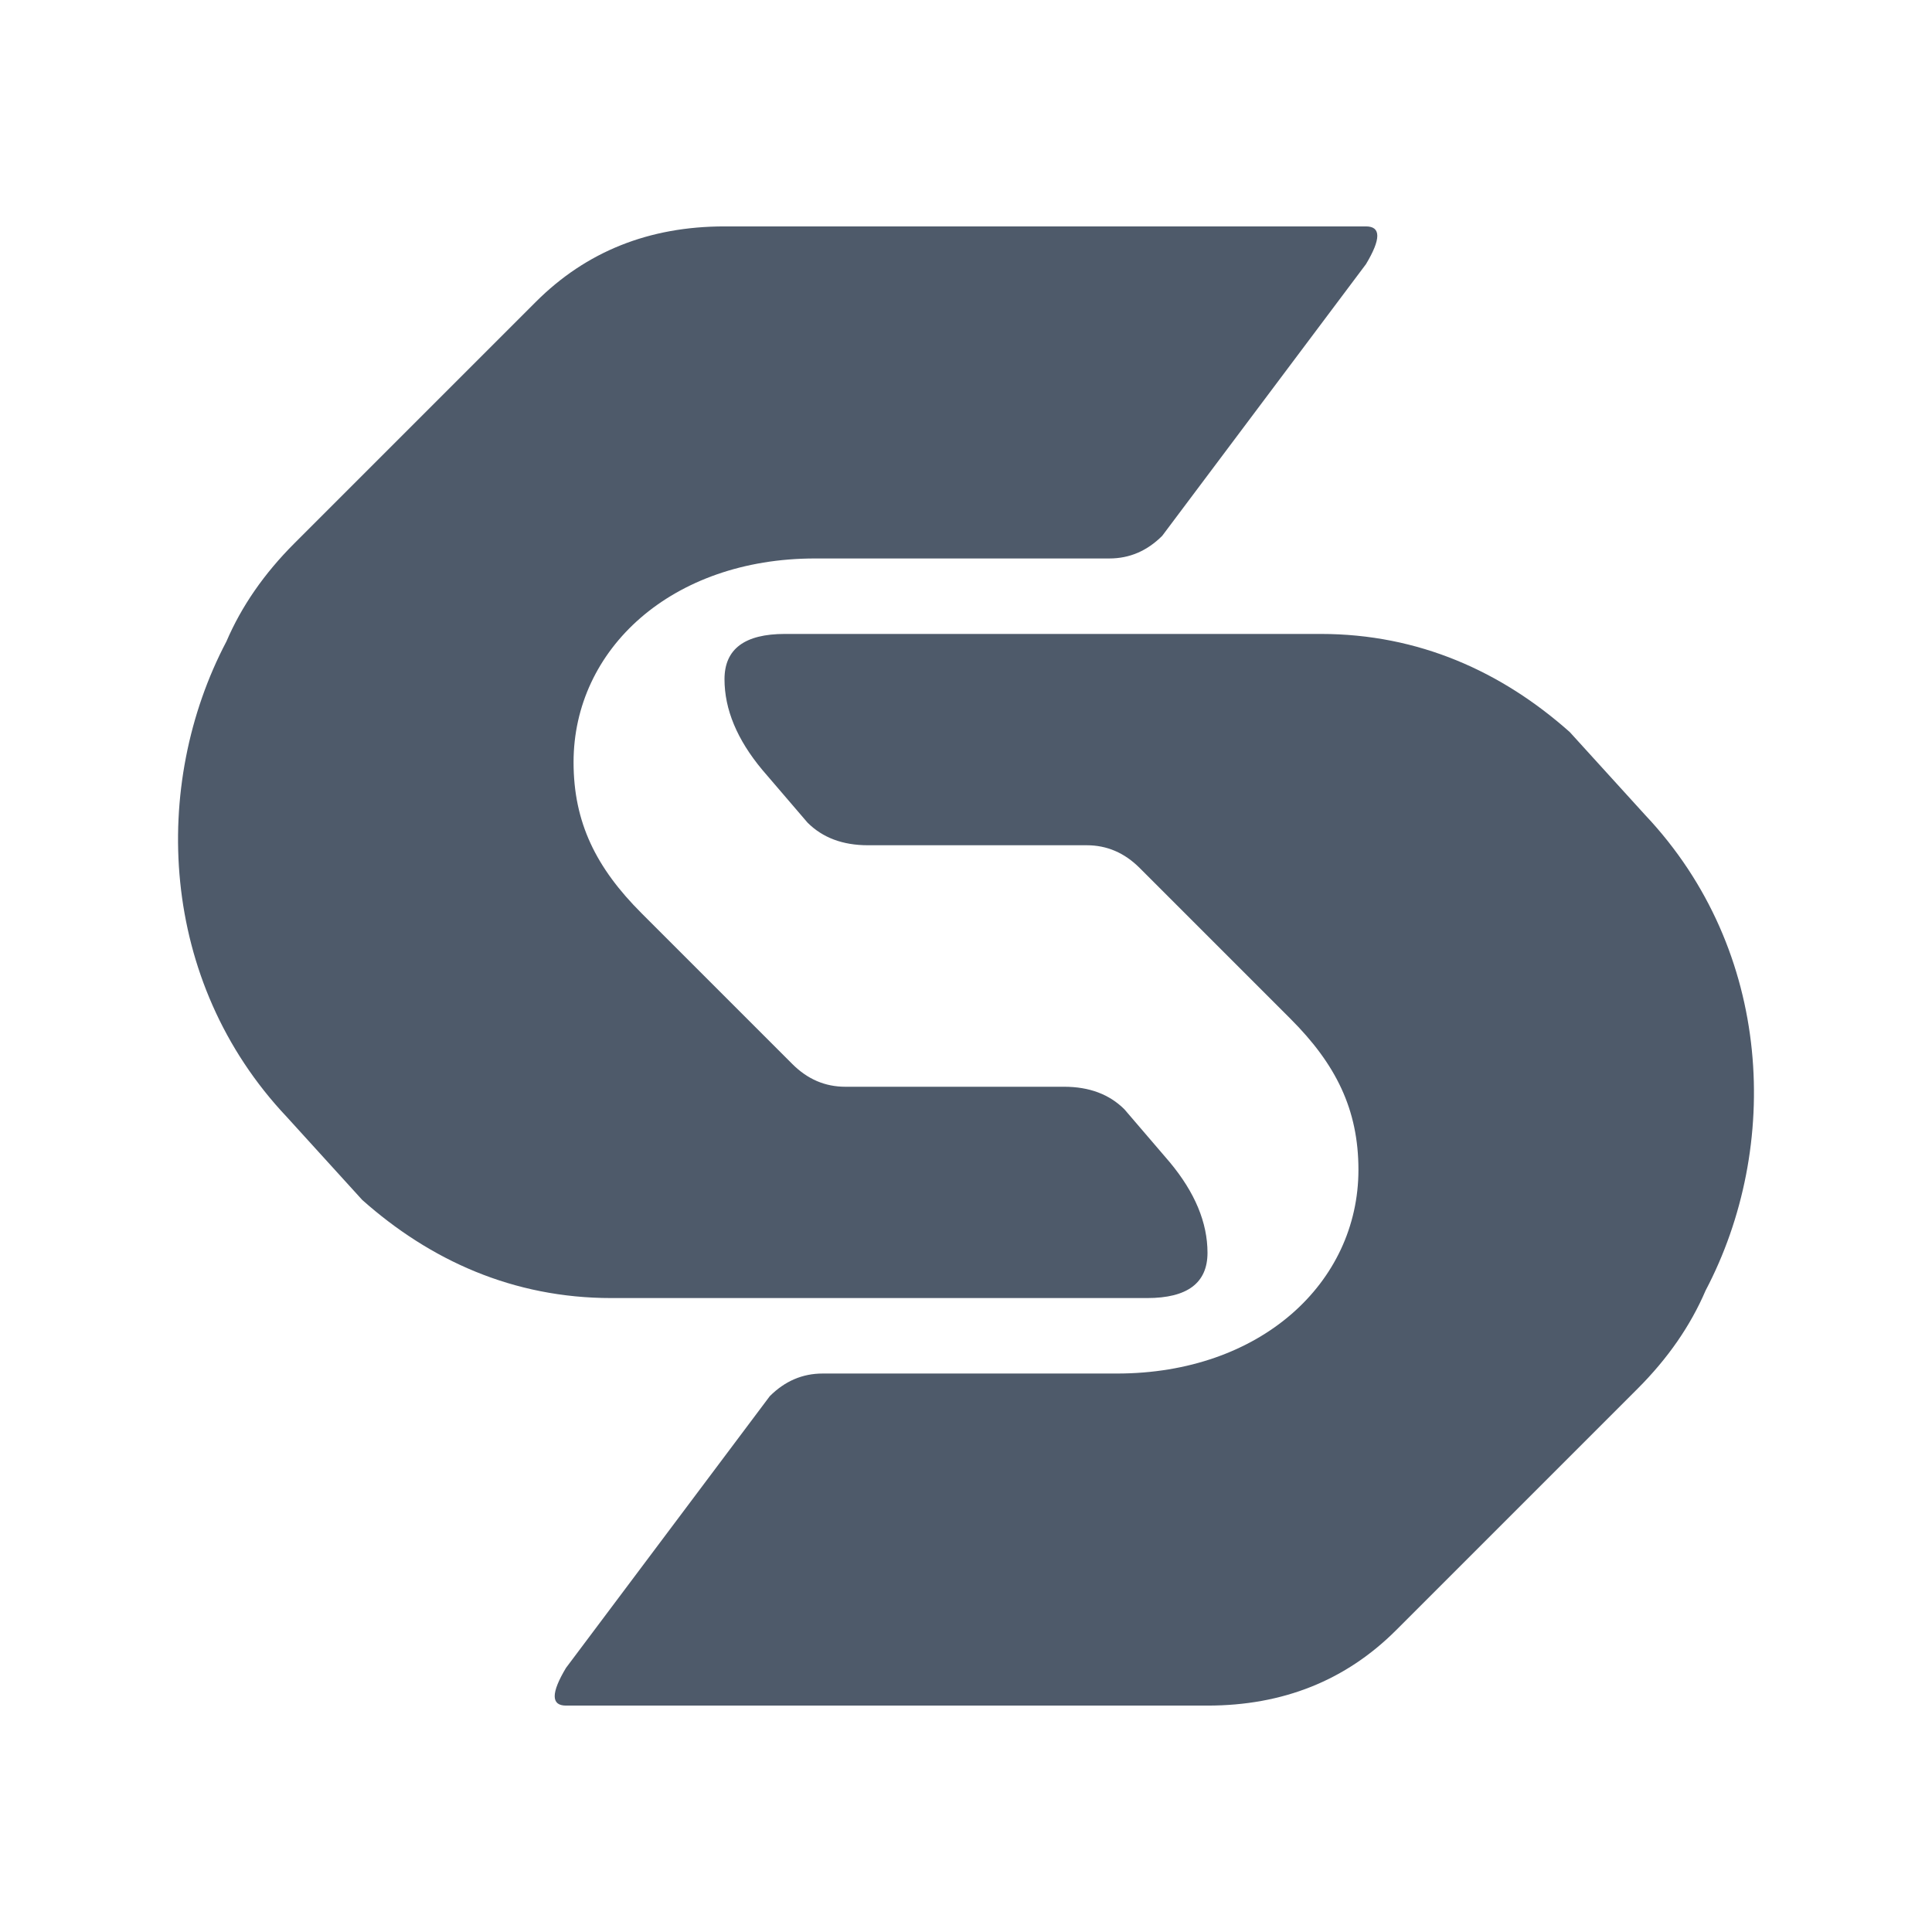
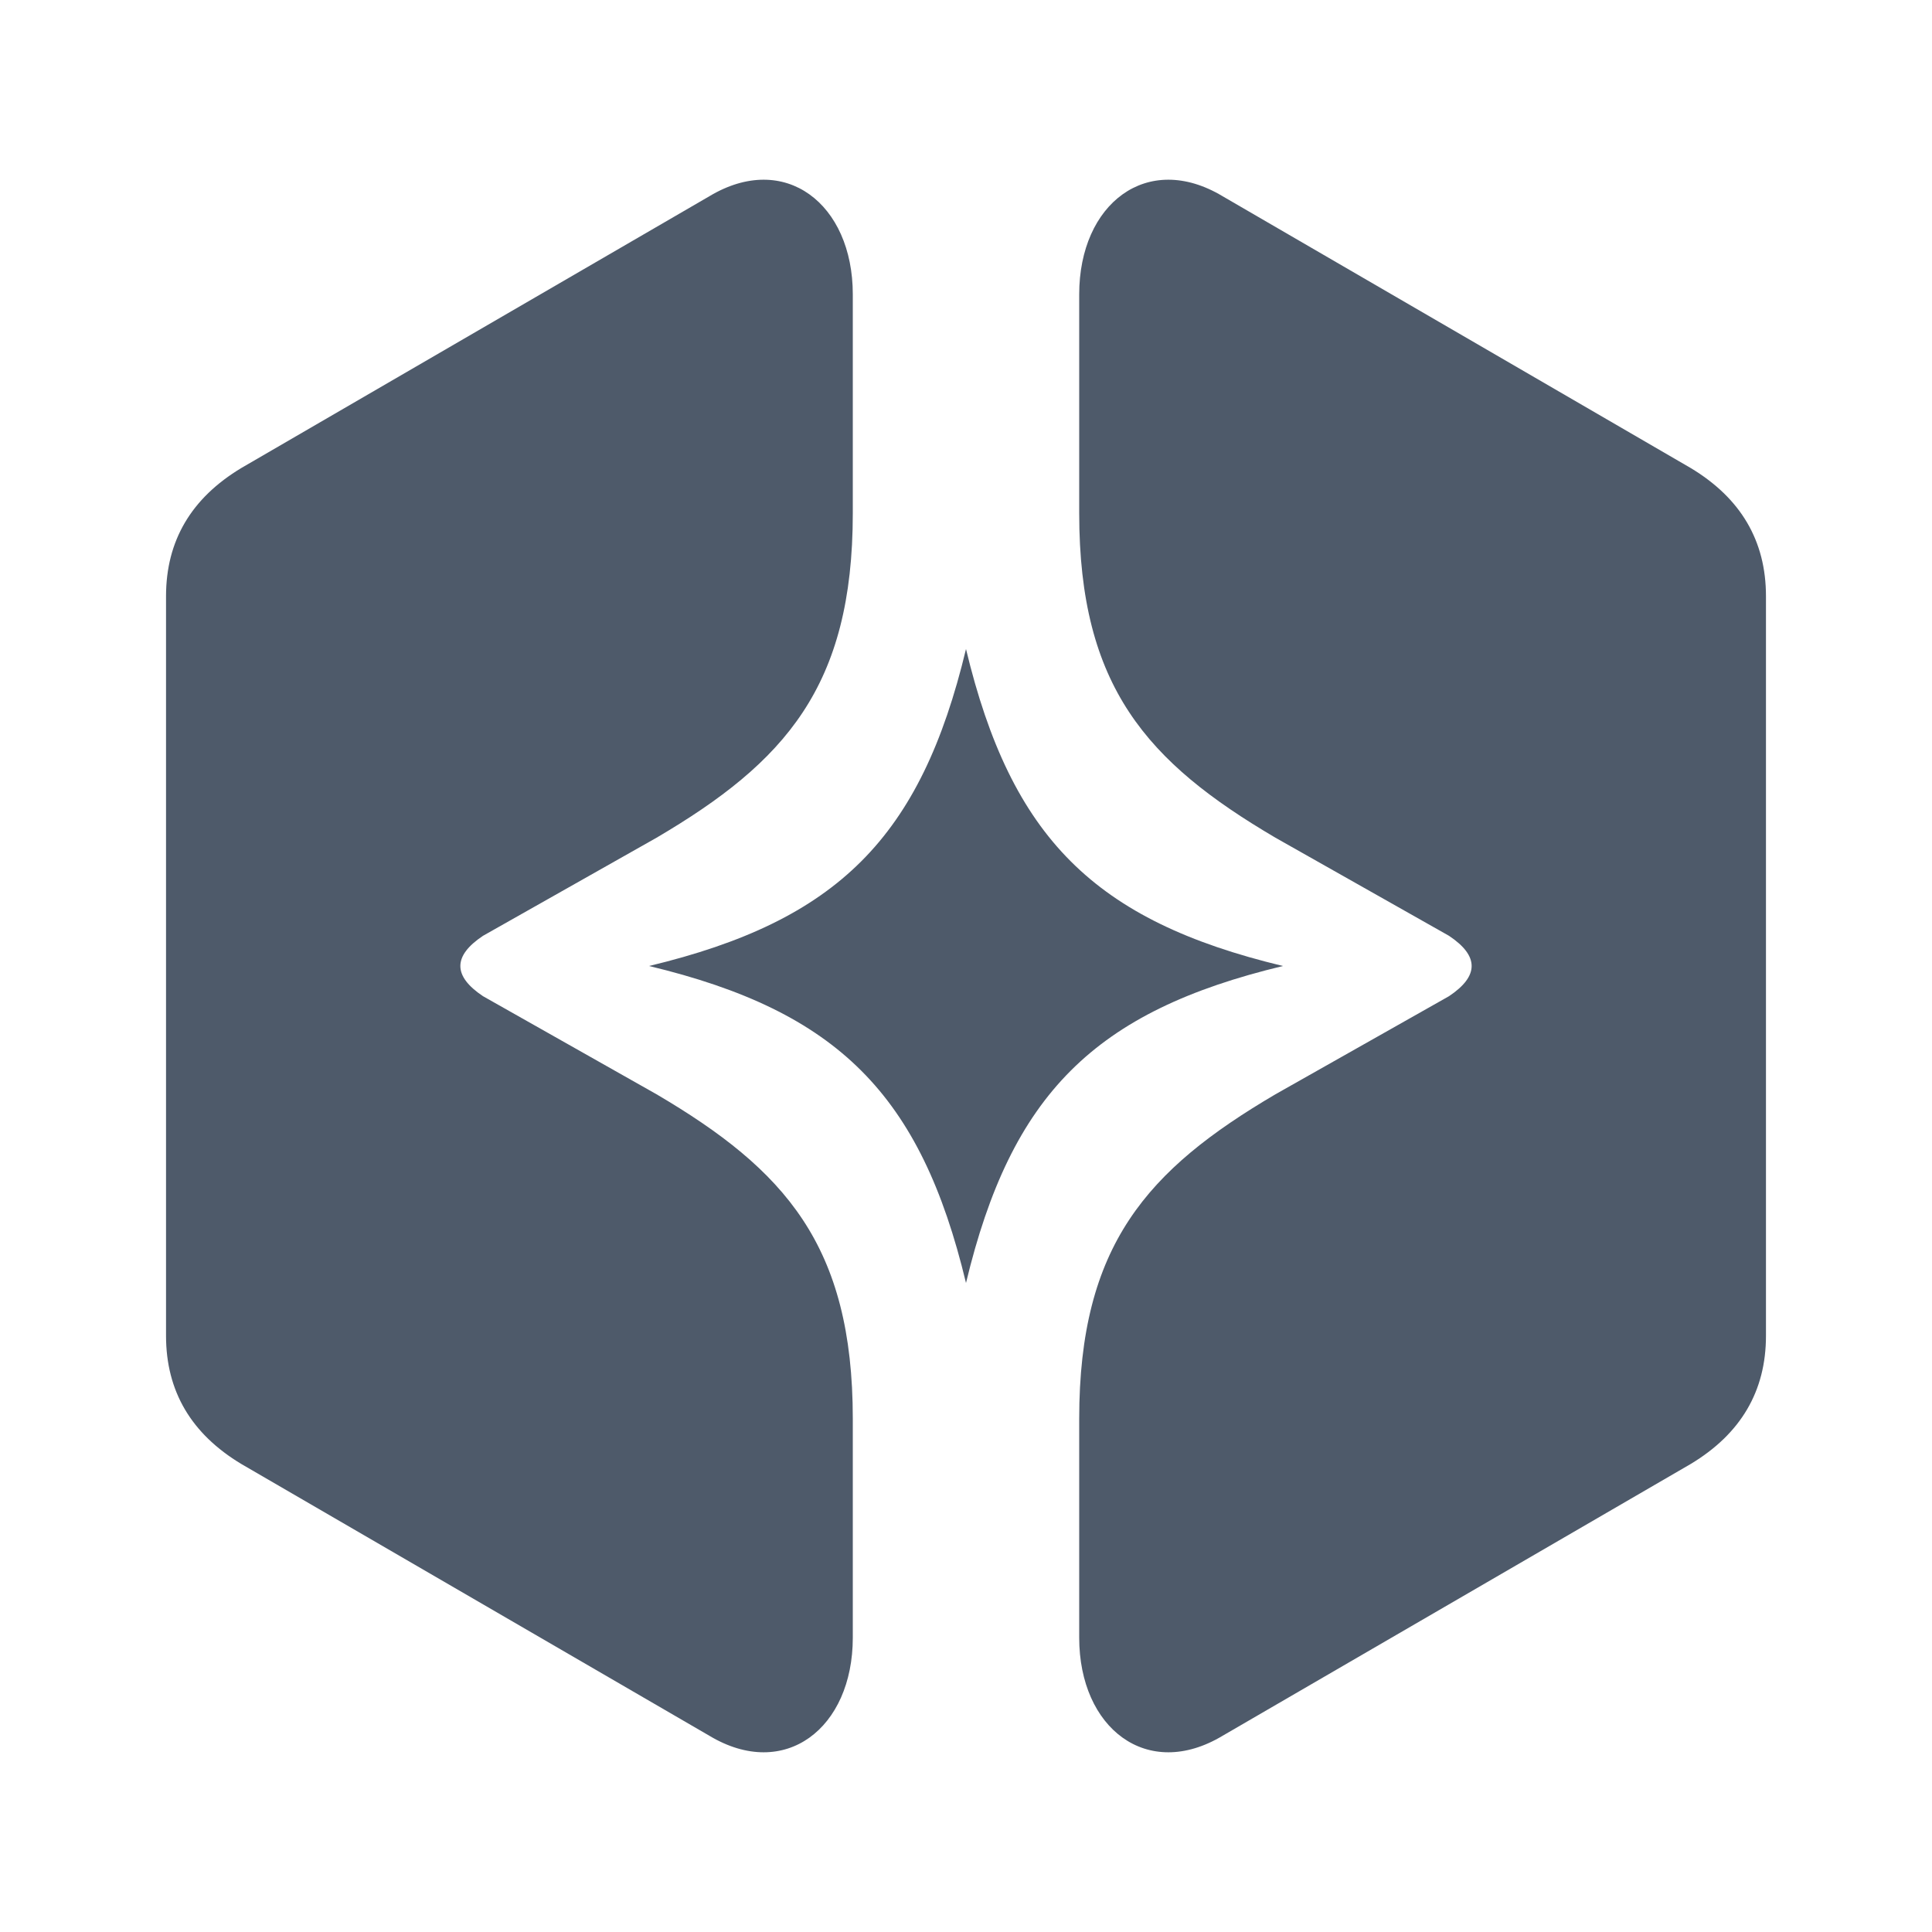
<svg xmlns="http://www.w3.org/2000/svg" viewBox="0 0 256 256">
-   <path fill="#4e5a6a" fill-rule="evenodd" d="M96 30H181Q184 30 181 35L154 71Q151 74 147 74H108C89 74 76 86 76 101C76 109 79 115 85 121L105 141Q108 144 112 144H141Q146 144 149 147L155 154Q160 160 160 166Q160 172 152 172H81C68 172 57 167 48 159L38 148C21 130 20 104 30 85Q33 78 39 72L71 40Q81 30 96 30ZM160 226H75Q72 226 75 221L102 185Q105 182 109 182H148C167 182 180 170 180 155C180 147 177 141 171 135L151 115Q148 112 144 112H115Q110 112 107 109L101 102Q96 96 96 90Q96 84 104 84H175C188 84 199 89 208 97L218 108C235 126 236 152 226 171Q223 178 217 184L185 216Q175 226 160 226Z" />
+   <path fill="#4e5a6a" fill-rule="evenodd" d="M94 26C104 20 113 27 113 39V68C113 91 104 101 87 111L64 124Q58 128 64 132L87 145C104 155 113 165 113 188V217C113 229 104 236 94 230L32 194Q22 188 22 177V79Q22 68 32 62ZM162 26C152 20 143 27 143 39V68C143 91 152 101 169 111L192 124Q198 128 192 132L169 145C152 155 143 165 143 188V217C143 229 152 236 162 230L224 194Q234 188 234 177V79Q234 68 224 62ZM128 86C134 111 145 122 170 128C145 134 134 145 128 170C122 145 111 134 86 128C111 122 122 111 128 86Z" />
</svg>
